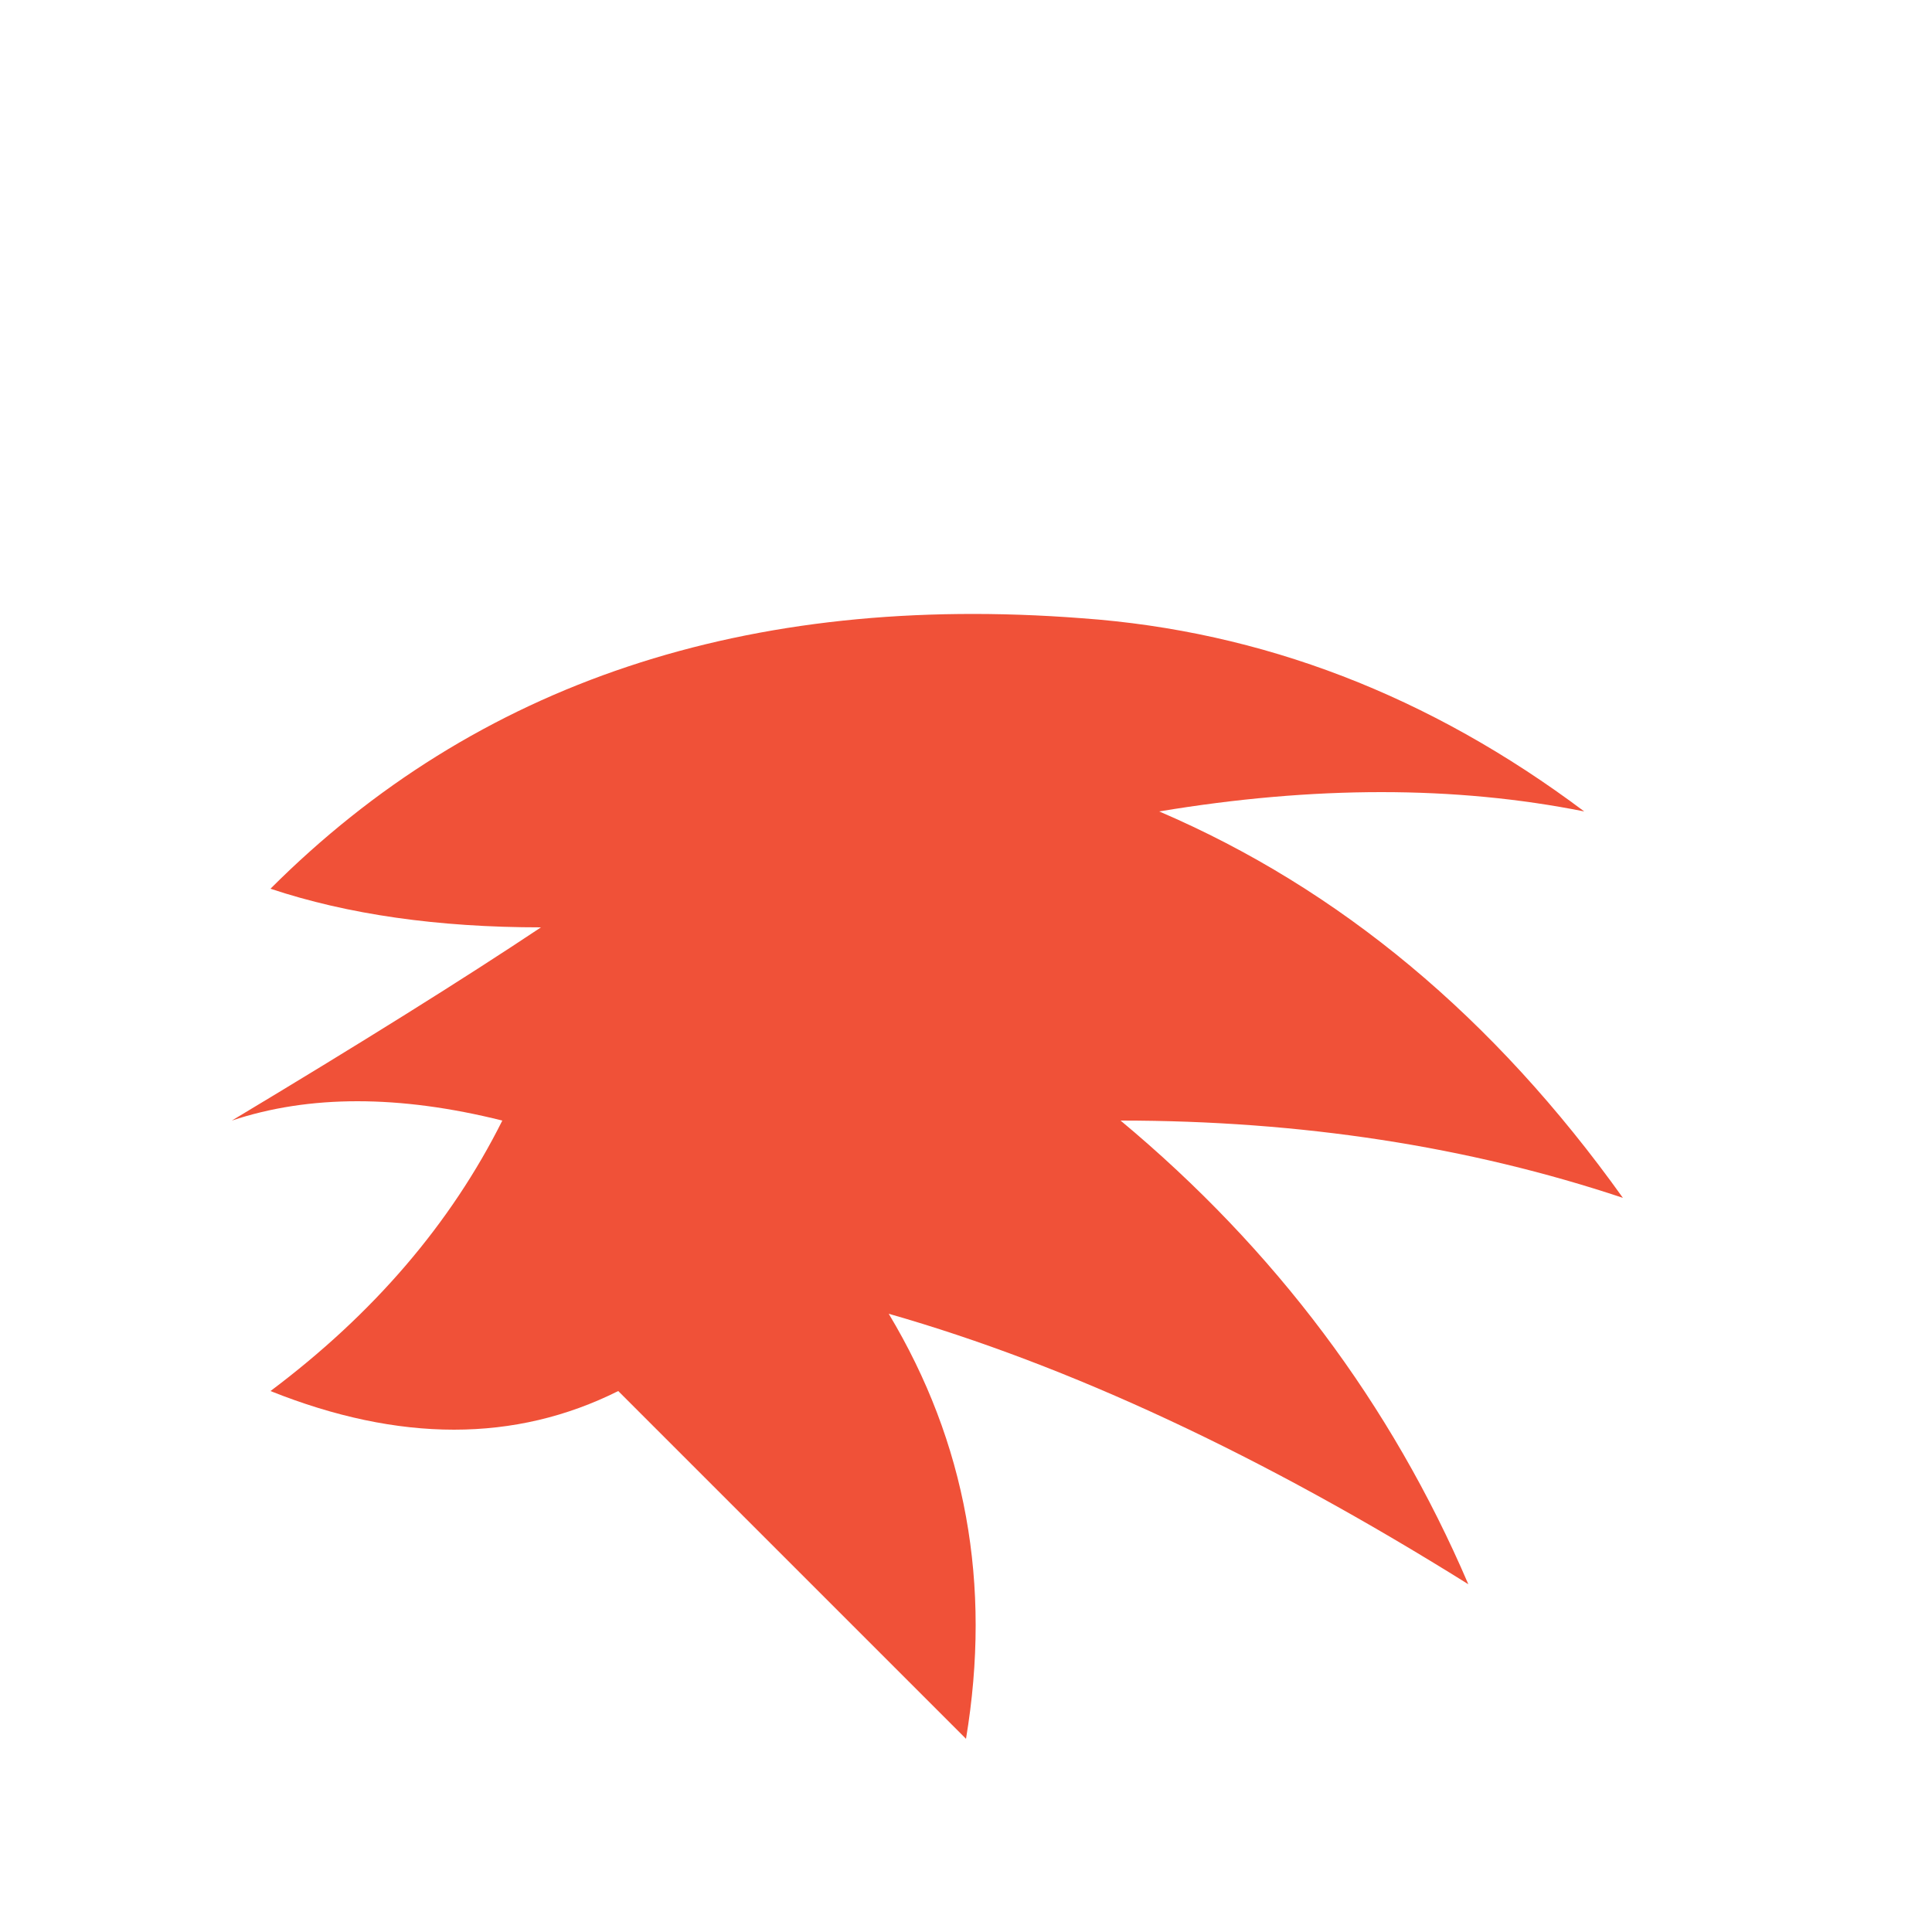
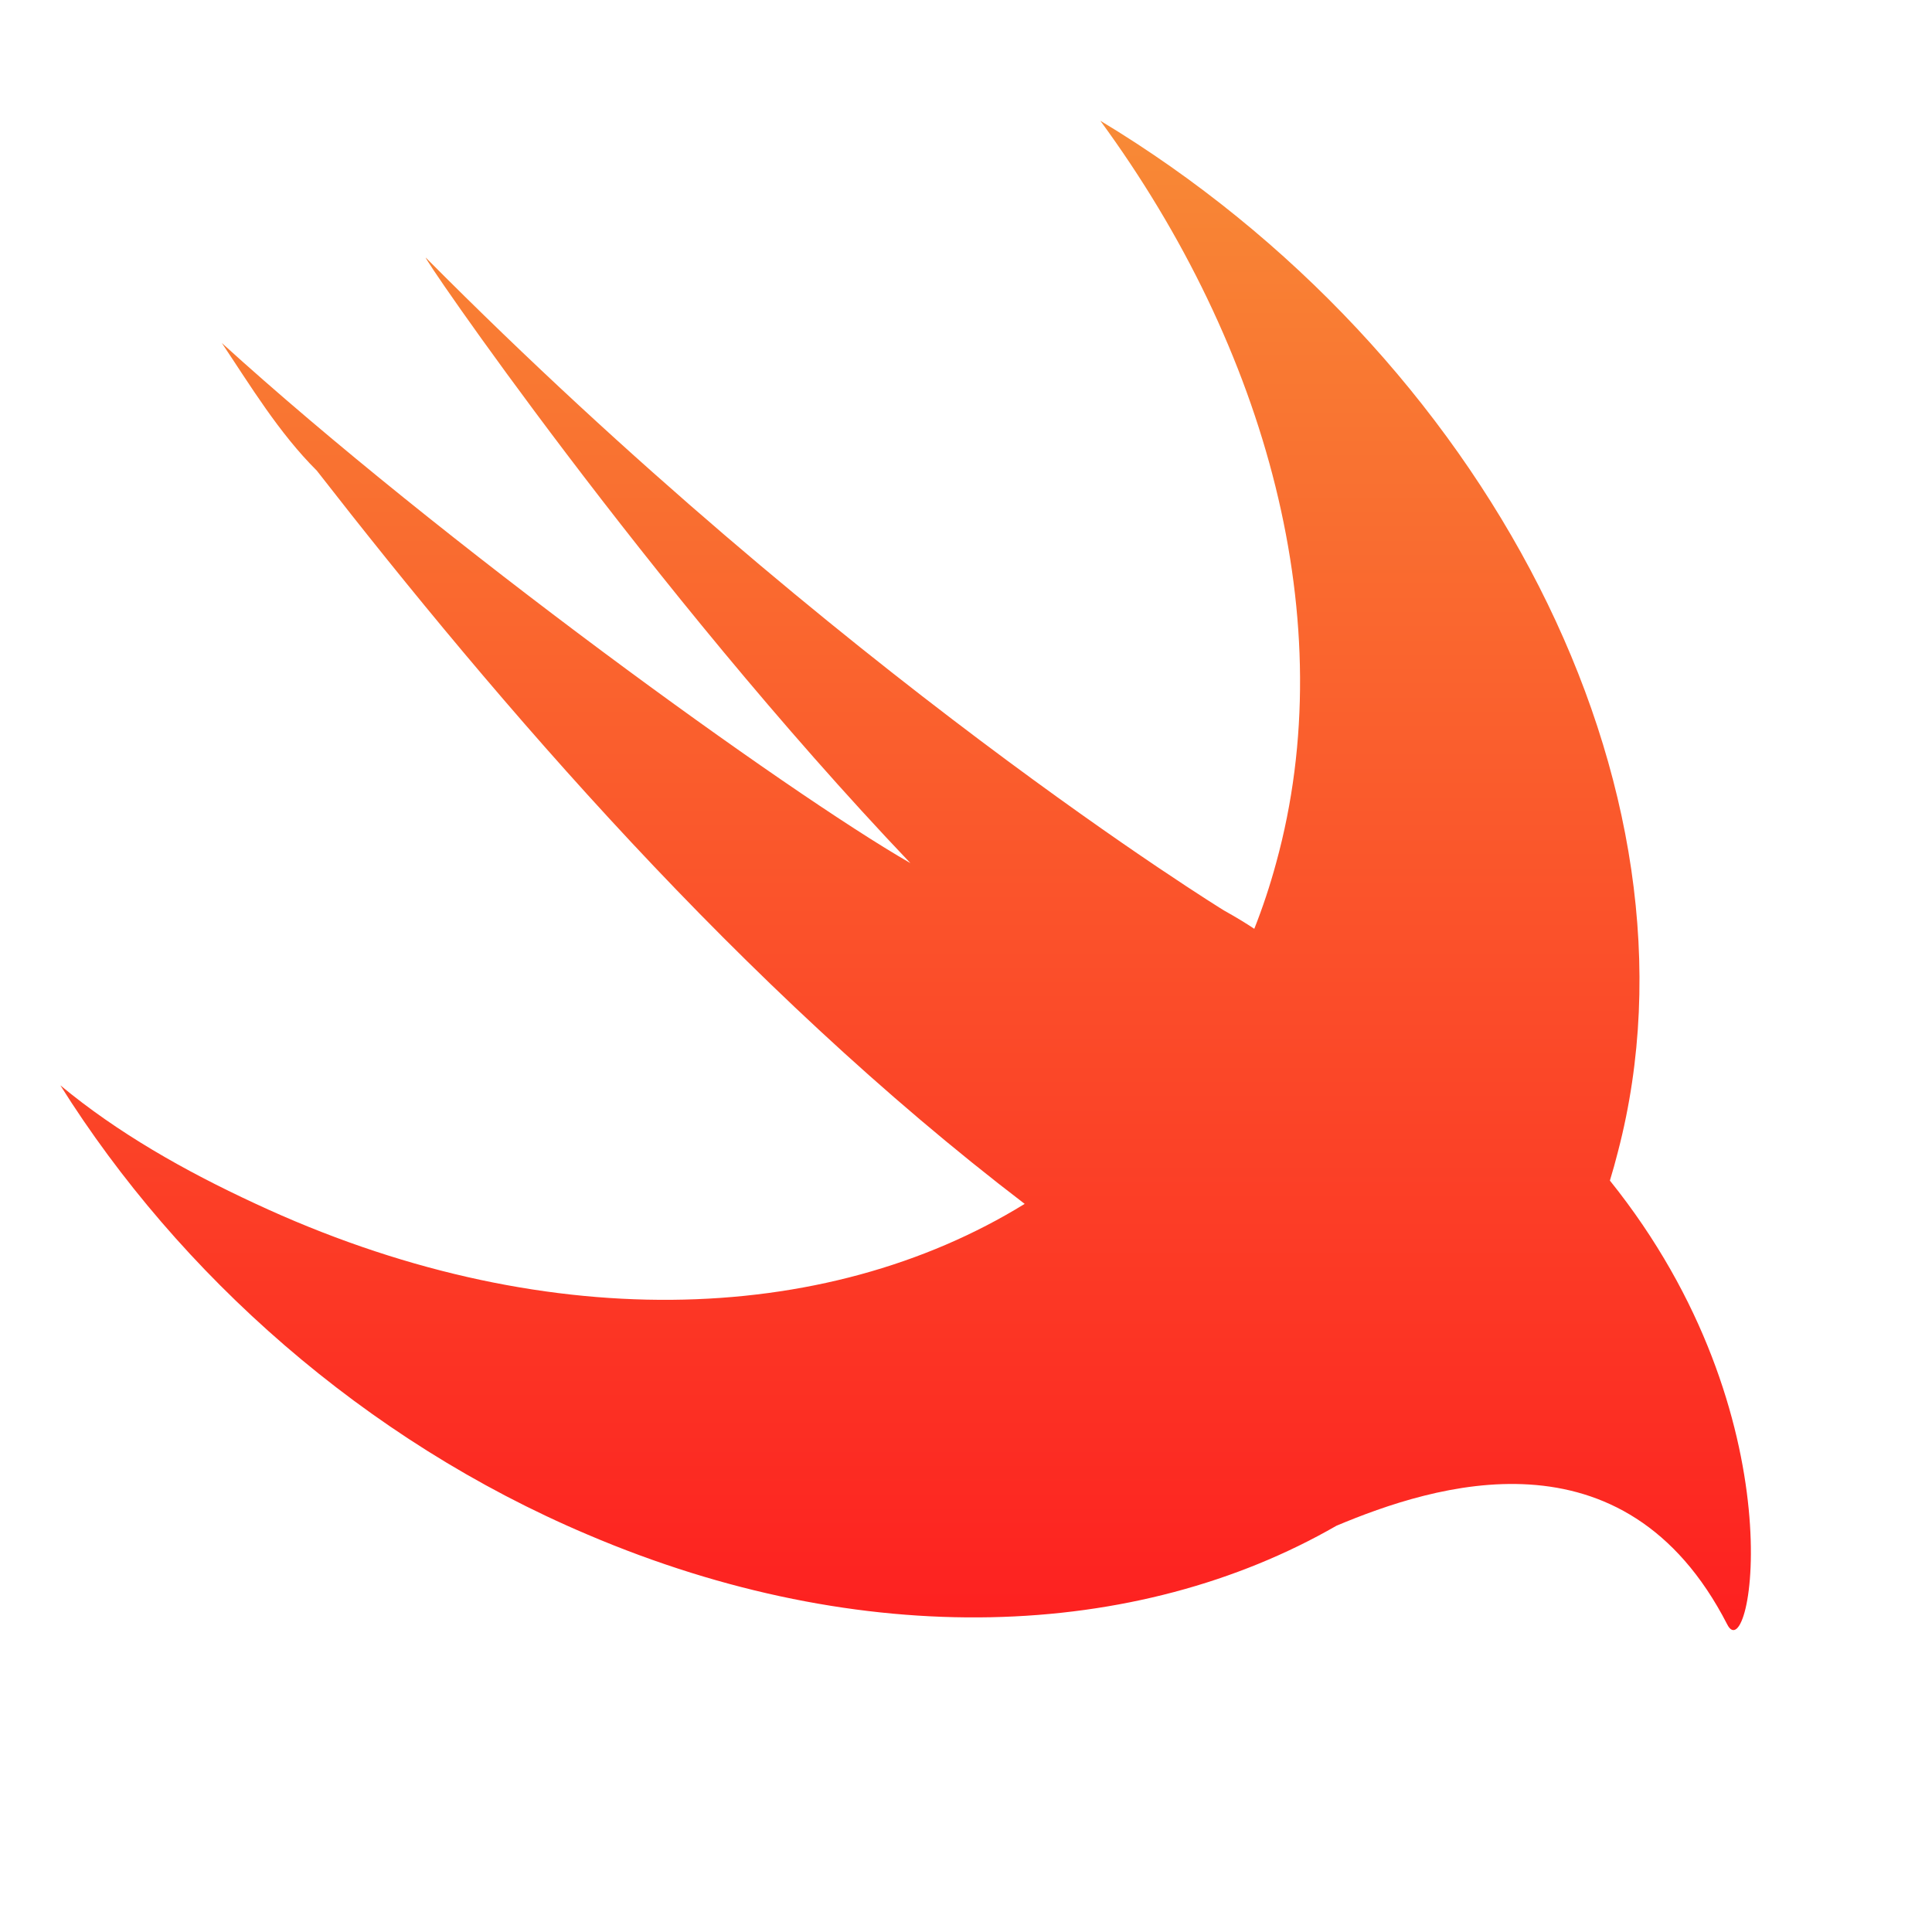
- <svg xmlns="http://www.w3.org/2000/svg" viewBox="0 0 100 100">
-   <path d="M14,46 Q30,30 56,32 Q70,33 82,42 Q72,40 60,42 Q74,48 84,62 Q72,58 58,58 Q70,68 76,82 Q60,72 46,68 Q52,78 50,90 Q40,80 32,72 Q24,76 14,72 Q22,66 26,58 Q18,56 12,58 Q22,52 28,48 Q20,48 14,46 Z" fill="#F05138" />
+ <svg xmlns="http://www.w3.org/2000/svg" width="800px" height="800px" viewBox="0 0 32 32" fill="none">
+   <path d="M22.136 25.271C18.835 27.17 14.297 27.365 9.731 25.417C6.034 23.851 2.966 21.109 1 17.977C1.944 18.76 3.045 19.387 4.225 19.934C8.94 22.135 13.654 21.984 16.972 19.94C12.253 16.337 8.236 11.633 5.247 7.795C4.618 7.169 4.146 6.386 3.674 5.681C7.292 8.97 13.034 13.121 15.079 14.296C10.754 9.753 6.899 4.115 7.056 4.271C13.899 11.163 20.271 15.079 20.271 15.079C20.482 15.197 20.644 15.296 20.775 15.384C20.913 15.035 21.034 14.672 21.136 14.296C22.237 10.302 20.979 5.759 18.225 2C24.596 5.838 28.372 13.043 26.799 19.073C26.758 19.236 26.713 19.396 26.665 19.554C29.811 23.47 29.001 27.688 28.608 26.905C26.901 23.58 23.742 24.597 22.136 25.271Z" fill="url(#paint0_linear_87_8231)" />
+   <defs>
+     <linearGradient id="paint0_linear_87_8231" x1="15.01" y1="2" x2="15.01" y2="27.001" gradientUnits="userSpaceOnUse">
+       <stop stop-color="#F88A36" />
+       <stop offset="1" stop-color="#FD2020" />
+     </linearGradient>
+   </defs>
</svg>
